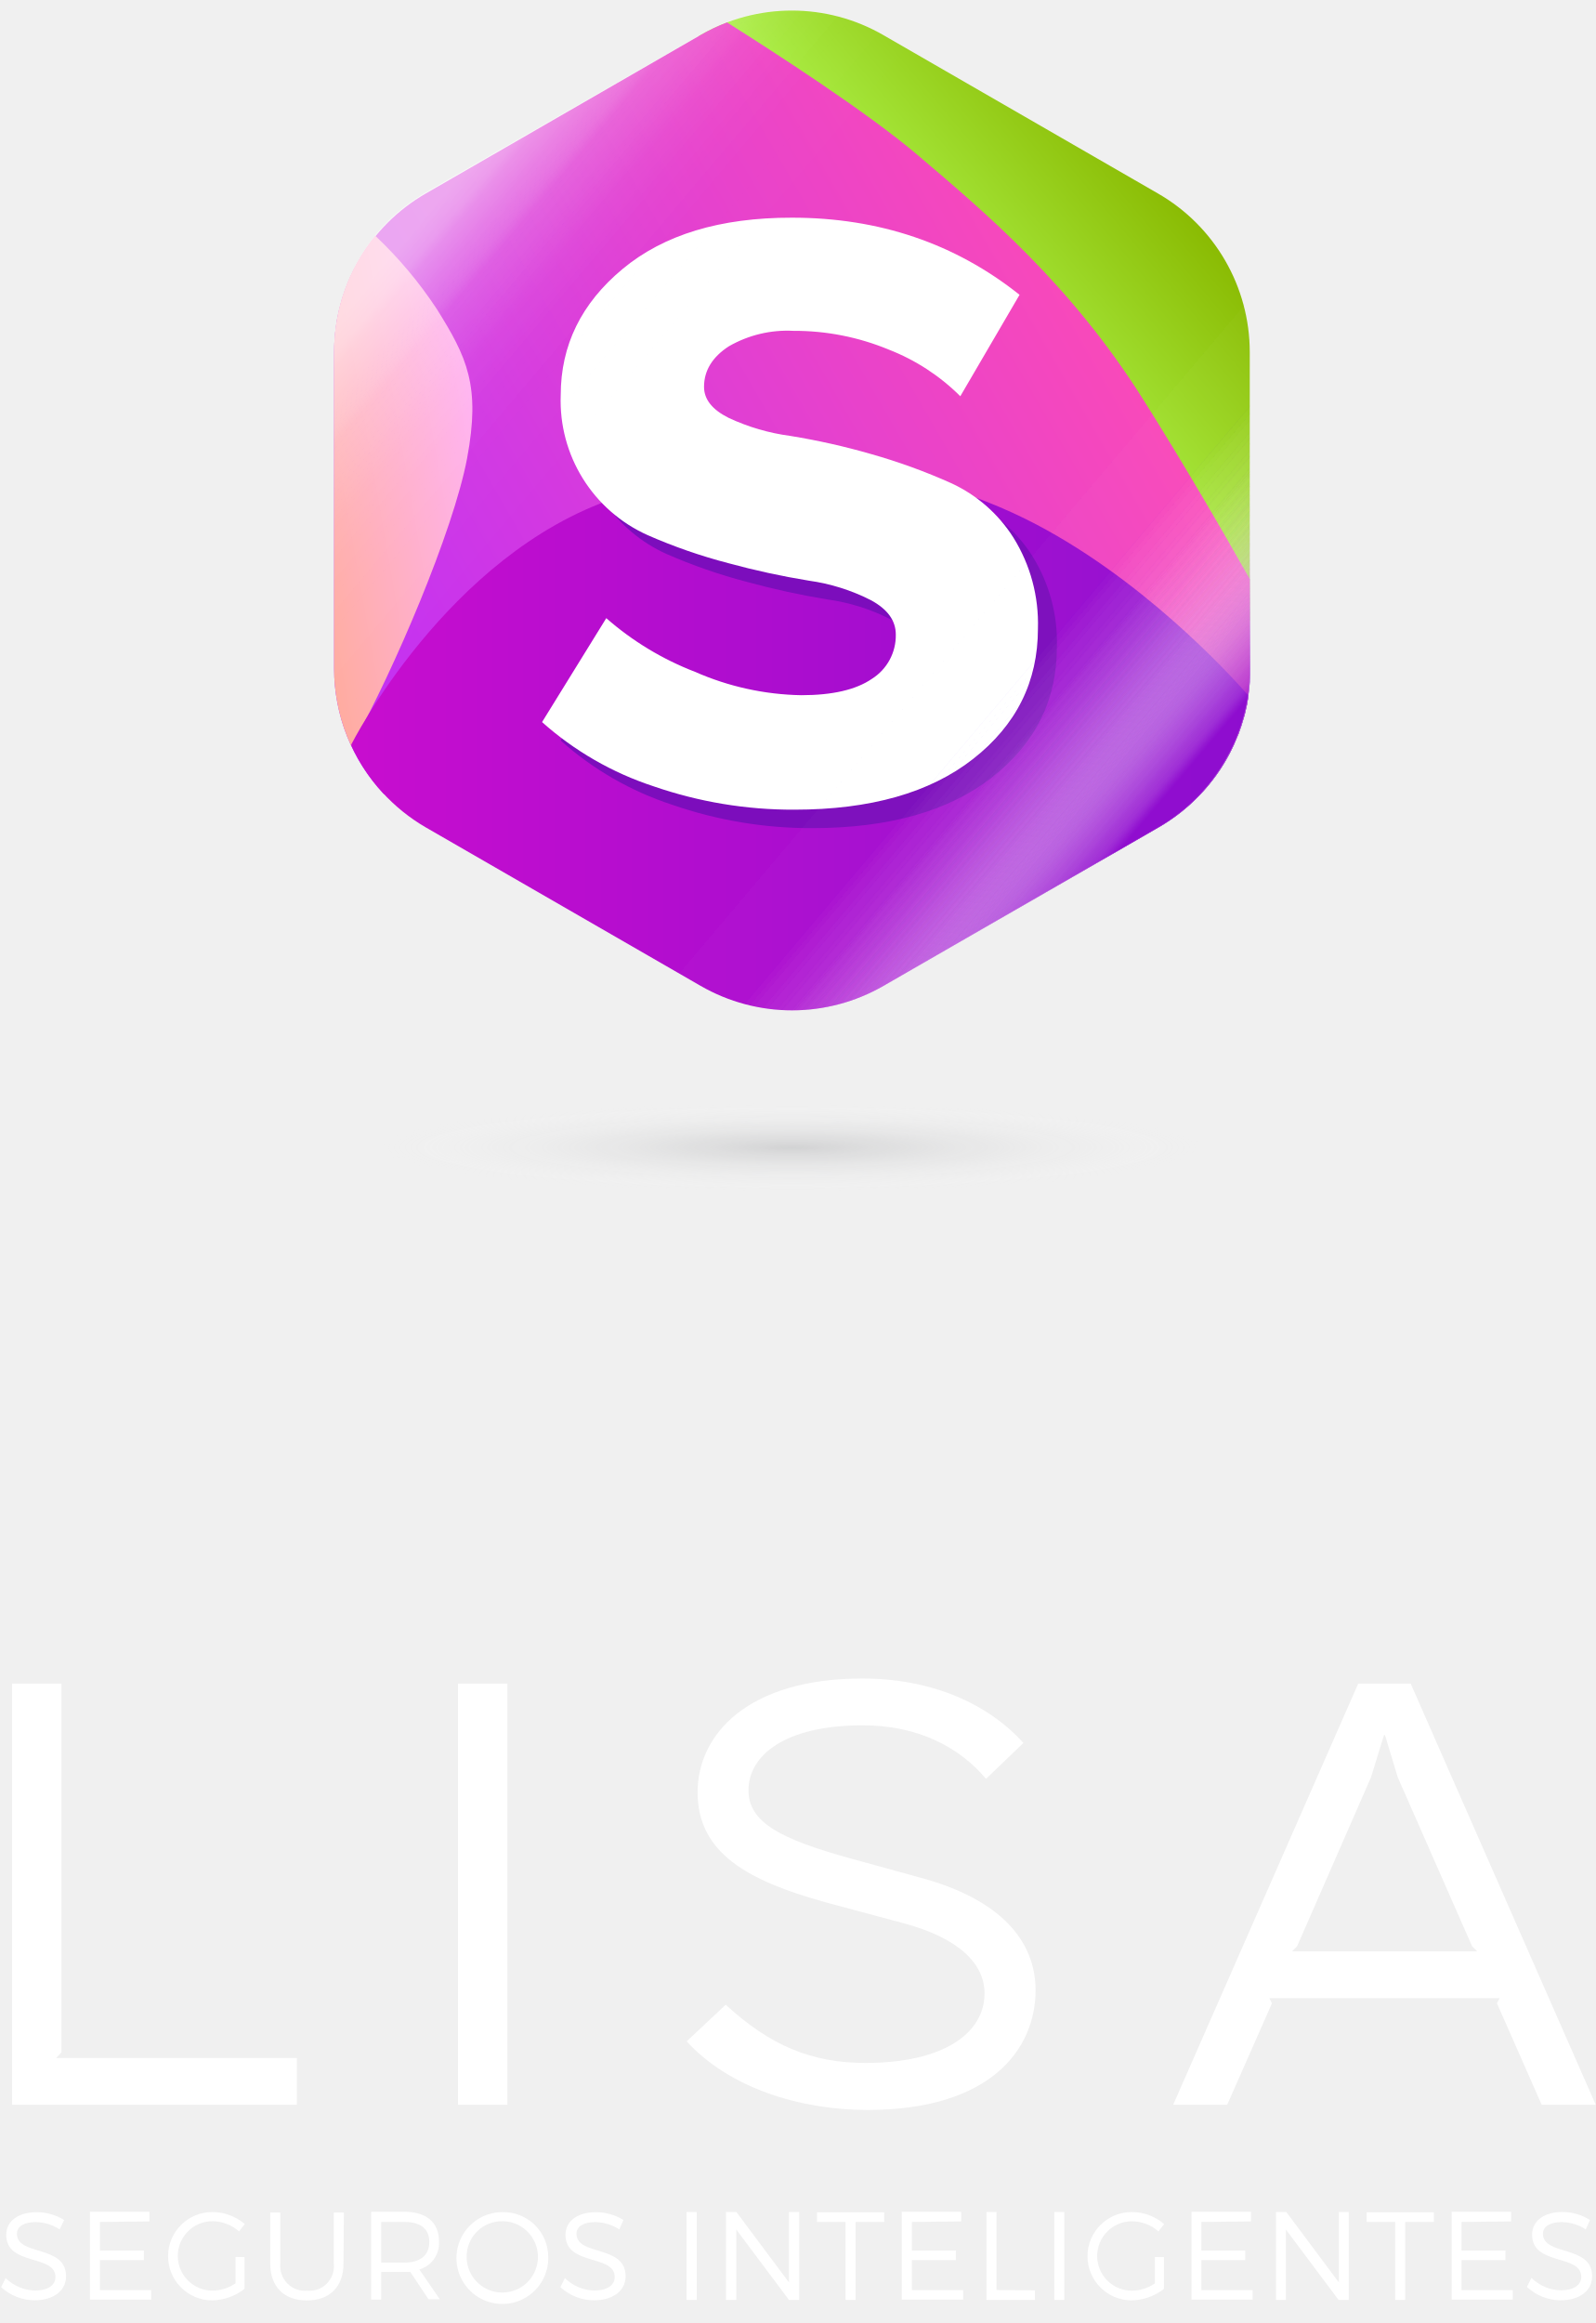
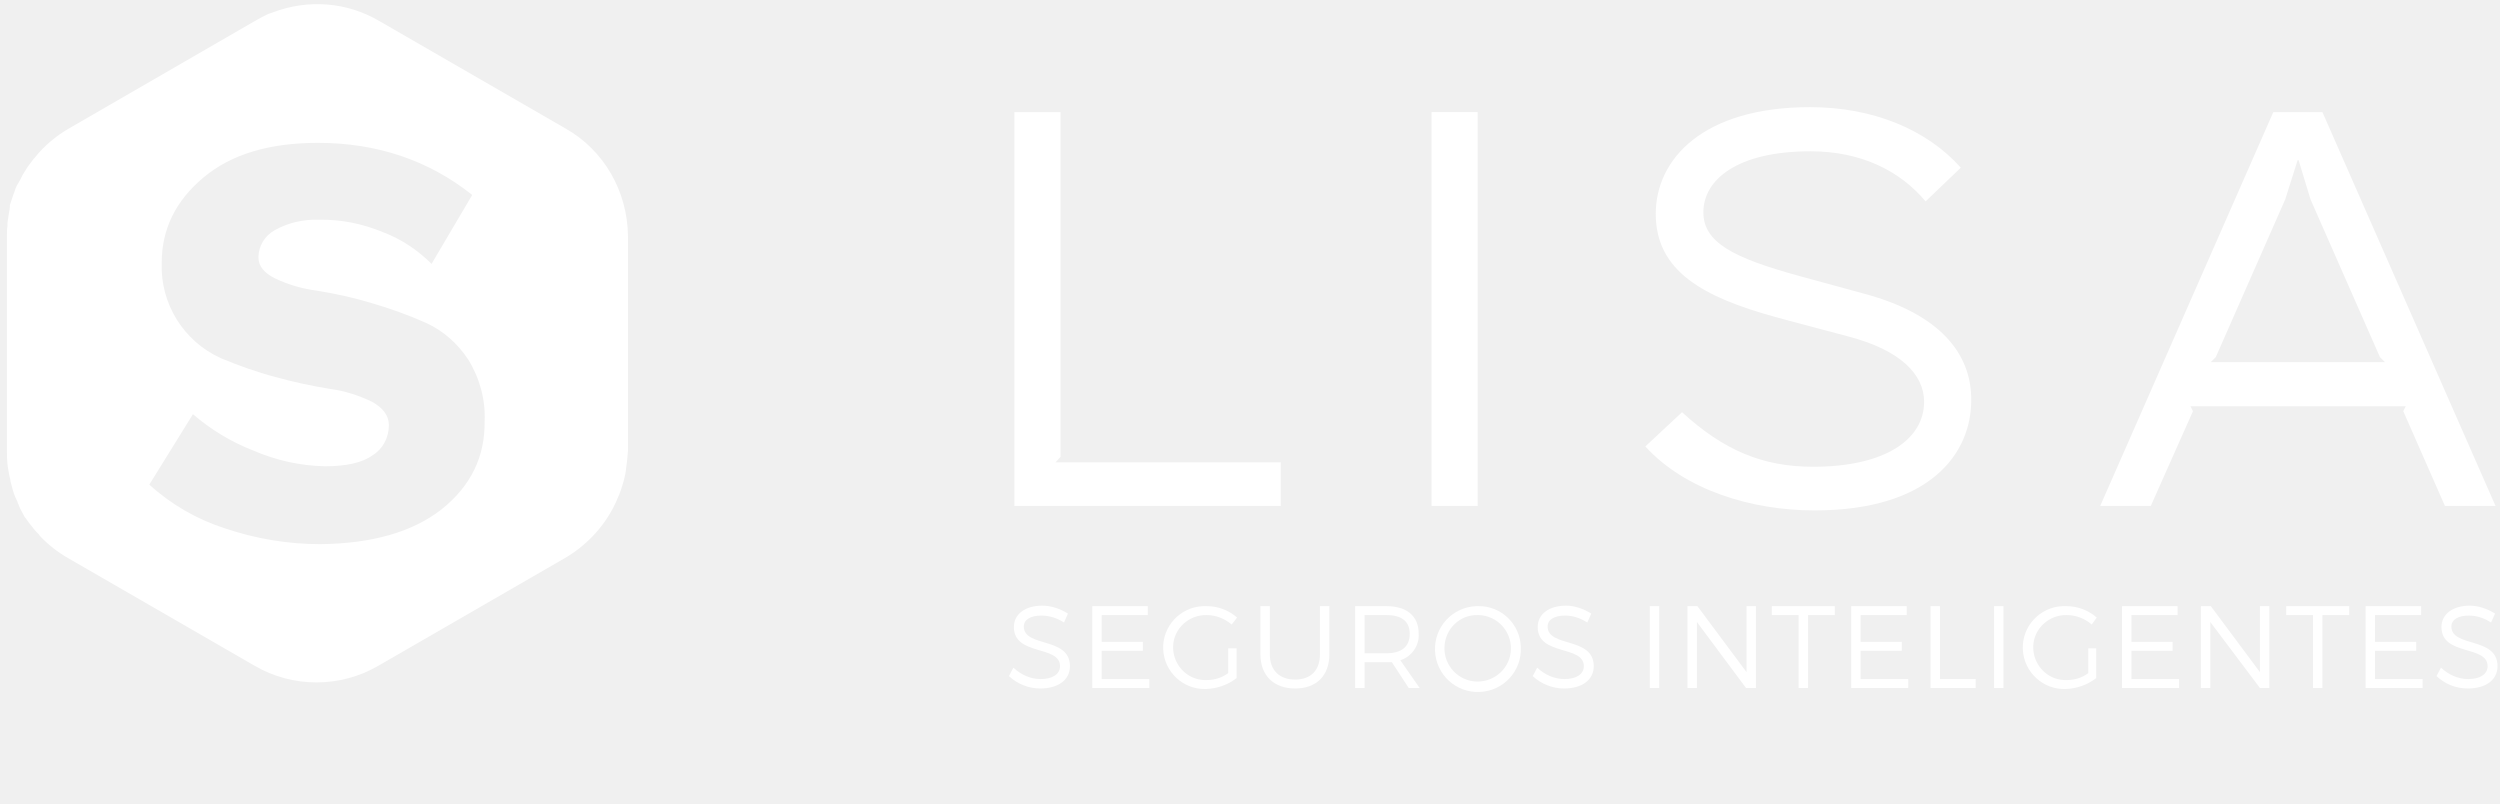
- <svg xmlns="http://www.w3.org/2000/svg" viewBox="0 0 217.93 317.18">
-   <defs>
-     <clipPath transform="translate(0.15 52.37)" id="clip-path">
-       <path id="svg_1" fill="none" d="m95.51,-47.578l-0.25,0.13l75.27,79.9l0,-36.74a25,25 0 0 0 -12.53,-21.66l-37.51,-21.63a25,25 0 0 0 -25,0" class="cls-1" />
-     </clipPath>
-     <clipPath transform="translate(0.15 52.37)" id="clip-path-2">
-       <path id="svg_2" fill="none" d="m95.51,-47.578l-37.51,21.63a25,25 0 0 0 -12.52,21.66l0,43.2a25,25 0 0 0 6.79,17.14l115.43,-5.58a25,25 0 0 0 2.83,-11.56l0,-12.22c-3.56,-6.32 -9,-15.72 -14.66,-24.69c-9.77,-15.46 -21.32,-25.25 -30.66,-33.17c-6.95,-5.92 -19.9,-14.25 -26.07,-18.14a24.58,24.58 0 0 0 -3.63,1.73" class="cls-1" />
-     </clipPath>
-     <clipPath transform="translate(0.15 52.37)" id="clip-path-3">
-       <path id="svg_3" fill="none" d="m45.48,-4.288l0,43.2a25.06,25.06 0 0 0 2.36,10.62l0.18,-0.32c5.55,-9.88 13.76,-29.1 15.62,-39s0,-13.79 -4.14,-20.39a56.18,56.18 0 0 0 -8.4,-10a25,25 0 0 0 -5.62,15.8" class="cls-1" />
-     </clipPath>
-     <clipPath transform="translate(0.15 52.37)" id="clip-path-4">
-       <path id="svg_4" fill="none" d="m83.93,15.612c-23,7.69 -36.1,33.66 -36.1,33.66s0,0.06 0,0.17a25.1,25.1 0 0 0 10.17,11.16l37.52,21.63a25,25 0 0 0 25,0l37.48,-21.63a25,25 0 0 0 12.27,-18.09c-2.55,-2.9 -14.78,-16.29 -30.31,-24a69.11,69.11 0 0 0 -30.82,-7.16a79.27,79.27 0 0 0 -25.21,4.26" class="cls-1" />
-     </clipPath>
-     <radialGradient id="xx5">
-       <stop stop-opacity="0.3" stop-color="#8e8f92" offset="0%" />
-       <stop stop-opacity="0" stop-color="white" offset="100%" />
-     </radialGradient>
-     <linearGradient y2="0.503" x2="0.793" y1="0.503" x1="0.402" id="linear-gradient">
-       <stop stop-color="#b4ff59" offset="0" />
-       <stop stop-color="#89b900" offset="1" />
-     </linearGradient>
-     <linearGradient y2="0.5" x2="0.787" y1="0.5" x1="-0.061" id="linear-gradient-2">
-       <stop stop-color="#b92dfd" offset="0" />
-       <stop stop-color="#fa4ab8" offset="1" />
-     </linearGradient>
-     <linearGradient y2="0.498" x2="0.995" y1="0.498" x1="-0.113" id="linear-gradient-3">
-       <stop stop-color="#ffab90" offset="0" />
-       <stop stop-color="#ffb3ff" offset="1" />
-     </linearGradient>
-     <linearGradient y2="0.502" x2="0.998" y1="0.502" x1="-0.025" id="linear-gradient-4">
-       <stop stop-color="#c90dcf" offset="0" />
-       <stop stop-color="#8e0dcf" offset="1" />
-     </linearGradient>
-     <linearGradient y2="0.846" x2="0.878" y1="0.154" x1="0.122" id="Degradado_sin_nombre_143">
-       <stop stop-opacity="0" stop-color="#fefeff" offset="0.7" />
-       <stop stop-opacity="0.01" stop-color="#fdfcff" offset="0.79" />
-       <stop stop-opacity="0.05" stop-color="#f9f3fd" offset="0.83" />
-       <stop stop-opacity="0.11" stop-color="#f2e4fa" offset="0.86" />
-       <stop stop-opacity="0.2" stop-color="#e8cff6" offset="0.89" />
-       <stop stop-opacity="0.31" stop-color="#dbb3f0" offset="0.91" />
-       <stop stop-opacity="0.45" stop-color="#cc92e9" offset="0.93" />
-       <stop stop-opacity="0.62" stop-color="#b969e1" offset="0.95" />
-       <stop stop-opacity="0.81" stop-color="#a43cd8" offset="0.97" />
-       <stop stop-color="#8e0dcf" offset="0.98" />
-     </linearGradient>
-     <linearGradient y2="0.154" x2="0.122" y1="0.846" x1="0.878" id="Degradado_sin_nombre_147">
-       <stop stop-opacity="0" stop-color="#fefeff" offset="0.7" />
-       <stop stop-opacity="0.01" stop-color="#fefeff" offset="0.78" />
-       <stop stop-opacity="0.04" stop-color="#fefeff" offset="0.82" />
-       <stop stop-opacity="0.09" stop-color="#fefeff" offset="0.85" />
-       <stop stop-opacity="0.16" stop-color="#fefeff" offset="0.87" />
-       <stop stop-opacity="0.25" stop-color="#fefeff" offset="0.9" />
-       <stop stop-opacity="0.37" stop-color="#fefeff" offset="0.91" />
-       <stop stop-opacity="0.5" stop-color="#fff" offset="0.93" />
-       <stop stop-opacity="0.66" stop-color="#fff" offset="0.95" />
-       <stop stop-opacity="0.83" stop-color="#fff" offset="0.96" />
-       <stop stop-color="#fff" offset="0.98" />
-     </linearGradient>
-   </defs>
-   <g>
-     <g data-name="Layer 2" id="Layer_2">
-       <g data-name="Capa 2" id="Capa_2">
-         <g id="svg_5" clip-path="url(#clip-path)" class="cls-2">
-           <rect transform="rotate(-40 4.34 96.4918)" id="svg_6" fill="url(#linear-gradient)" height="112.25" width="111.25" y="82.212" x="81.61" class="cls-3" />
-         </g>
-         <g id="svg_7" clip-path="url(#clip-path-2)" class="cls-4">
-           <rect transform="rotate(-30 -12.61 62.5818)" id="svg_8" fill="url(#linear-gradient-2)" height="153.79" width="160.99" y="40.162" x="14.9" class="cls-5" />
-         </g>
-         <g id="svg_9" clip-path="url(#clip-path-3)" class="cls-6">
-           <rect transform="rotate(-10 -10.43 11.9118)" id="svg_10" fill="url(#linear-gradient-3)" height="72.06" width="31.8" y="41.702" x="29.15" class="cls-7" />
-         </g>
-         <g id="svg_11" clip-path="url(#clip-path-4)" class="cls-8">
-           <rect id="svg_12" fill="url(#linear-gradient-4)" height="75.34" width="122.48" y="63.722" x="47.94" class="cls-9" />
-         </g>
-         <path id="svg_13" fill="#7c0dbc" d="m102.09,59.552a28.86,28.86 0 0 0 8.45,2.47a94.85,94.85 0 0 1 11,2.48a78.54,78.54 0 0 1 11,4a19.83,19.83 0 0 1 8.45,7.42a22.19,22.19 0 0 1 3.35,12.43q0,10.86 -8.85,17.78t-24.48,6.94a57.92,57.92 0 0 1 -19.21,-3.19a42.84,42.84 0 0 1 -15.23,-8.77l8.78,-14.21a40.46,40.46 0 0 0 12.12,7.38a37.69,37.69 0 0 0 14.51,3.19q6.38,0 9.64,-2.23a7,7 0 0 0 3.27,-6.06q0,-2.86 -3.42,-4.7a26.93,26.93 0 0 0 -8.46,-2.63a108.41,108.41 0 0 1 -11,-2.4a73.8,73.8 0 0 1 -11,-3.82a20.32,20.32 0 0 1 -8.45,-7.1" class="cls-10" />
-         <path id="svg_14" fill="#fff" d="m108.47,110.552a58.17,58.17 0 0 1 -19.21,-3.19a43,43 0 0 1 -15.23,-8.77l8.77,-14.19a40.46,40.46 0 0 0 12.12,7.33a37.65,37.65 0 0 0 14.51,3.19q6.38,0 9.64,-2.23a7,7 0 0 0 3.27,-6.06q0,-2.86 -3.43,-4.7a26.78,26.78 0 0 0 -8.45,-2.65a107.61,107.61 0 0 1 -11,-2.39a73.4,73.4 0 0 1 -11,-3.82a20.11,20.11 0 0 1 -11.88,-19.13q0,-10.2 8.45,-17.22t23.12,-7q17.86,0 31.09,10.53l-8.09,13.85a28.47,28.47 0 0 0 -9.8,-6.38a33.59,33.59 0 0 0 -13,-2.55a16,16 0 0 0 -8.81,2.11q-3.39,2.2 -3.39,5.54c0,1.71 1.12,3.11 3.35,4.23a28.86,28.86 0 0 0 8.45,2.47a94.1,94.1 0 0 1 11,2.47a79.51,79.51 0 0 1 11,4a19.86,19.86 0 0 1 8.45,7.41a22.22,22.22 0 0 1 3.35,12.44q0,10.85 -8.85,17.78t-24.43,6.93z" class="cls-11" />
-         <path id="svg_15" fill="url(#xx5)" opacity="1" d="m165.4,156.672c0,3.4 -25.63,6.16 -57.25,6.16s-57.25,-2.76 -57.25,-6.16s25.63,-6.16 57.25,-6.16s57.25,2.77 57.25,6.16z" class="cls-12" />
-         <g id="svg_16" opacity="0.7" class="cls-13">
-           <path id="svg_17" fill="url(#Degradado_sin_nombre_143)" opacity="0.7" d="m158.29,26.282l-37.56,-21.65a25,25 0 0 0 -21.36,-1.72l0,0l-0.27,0.12c-0.39,0.15 -0.78,0.32 -1.16,0.49l-0.55,0.25q-0.84,0.4 -1.65,0.87l-0.25,0.14l0,0l-37.34,21.5a24.9,24.9 0 0 0 -6.89,5.87l0,0l-0.18,0.24c-0.31,0.39 -0.6,0.78 -0.88,1.18l-0.27,0.38c-0.36,0.53 -0.7,1.07 -1,1.62c-0.07,0.13 -0.13,0.26 -0.2,0.38q-0.36,0.66 -0.69,1.35c-0.09,0.18 -0.17,0.37 -0.25,0.55q-0.29,0.66 -0.54,1.32c-0.06,0.17 -0.13,0.33 -0.19,0.5c-0.21,0.6 -0.41,1.22 -0.57,1.84c0,0.09 0,0.19 -0.07,0.28c-0.13,0.53 -0.25,1.07 -0.35,1.62c0,0.2 -0.07,0.4 -0.1,0.6c-0.08,0.47 -0.14,0.94 -0.19,1.41l-0.06,0.59c-0.05,0.65 -0.08,1.31 -0.08,2l0,43.27a25,25 0 0 0 0.14,2.6c0,0.29 0.08,0.56 0.12,0.84c0.08,0.58 0.17,1.15 0.29,1.72c0.07,0.32 0.15,0.64 0.23,1c0.13,0.51 0.27,1 0.43,1.52c0.11,0.33 0.22,0.65 0.34,1s0.37,1 0.58,1.43c0.07,0.15 0.12,0.31 0.19,0.46l0,0l0,0.05a0.17,0.17 0 0 1 0,0l0,0c0.07,0.15 0.15,0.29 0.22,0.44s0.23,0.45 0.35,0.68c0.23,0.43 0.48,0.86 0.73,1.28c0.12,0.2 0.24,0.4 0.37,0.6c0.36,0.56 0.74,1.11 1.15,1.64l0.09,0.12c0.44,0.56 0.91,1.1 1.39,1.63l0.13,0.15l0,0a25.06,25.06 0 0 0 5.76,4.5l37.56,21.66a25,25 0 0 0 25,0l37.56,-21.66a25.12,25.12 0 0 0 9.7,-10.13l0,0a24.13,24.13 0 0 0 1.07,-2.37c0,-0.07 0.07,-0.14 0.1,-0.22c0.3,-0.78 0.55,-1.59 0.78,-2.41l0.09,-0.32a24.49,24.49 0 0 0 0.49,-2.44c0,-0.07 0,-0.15 0,-0.22l0,0a24.9,24.9 0 0 0 0.26,-3.57l0,-43.28a25,25 0 0 0 -12.47,-21.7z" class="cls-14" />
-           <path id="svg_18" fill="url(#Degradado_sin_nombre_143)" opacity="0.7" d="m158.29,26.282l-37.56,-21.65a25,25 0 0 0 -21.36,-1.72l0,0l-0.27,0.12c-0.39,0.15 -0.78,0.32 -1.16,0.49l-0.55,0.25q-0.84,0.4 -1.65,0.87l-0.25,0.14l0,0l-37.34,21.5a24.9,24.9 0 0 0 -6.89,5.87l0,0l-0.18,0.24c-0.31,0.39 -0.6,0.78 -0.88,1.18l-0.27,0.38c-0.36,0.53 -0.7,1.07 -1,1.62c-0.07,0.13 -0.13,0.26 -0.2,0.38q-0.36,0.66 -0.69,1.35c-0.09,0.18 -0.17,0.37 -0.25,0.55q-0.29,0.66 -0.54,1.32c-0.06,0.17 -0.13,0.33 -0.19,0.5c-0.21,0.6 -0.41,1.22 -0.57,1.84c0,0.09 0,0.19 -0.07,0.28c-0.13,0.53 -0.25,1.07 -0.35,1.62c0,0.2 -0.07,0.4 -0.1,0.6c-0.08,0.47 -0.14,0.94 -0.19,1.41l-0.06,0.59c-0.05,0.65 -0.08,1.31 -0.08,2l0,43.27a25,25 0 0 0 0.14,2.6c0,0.29 0.08,0.56 0.12,0.84c0.08,0.58 0.17,1.15 0.29,1.72c0.07,0.32 0.15,0.64 0.23,1c0.13,0.51 0.27,1 0.43,1.52c0.11,0.33 0.22,0.65 0.34,1s0.37,1 0.58,1.43c0.07,0.15 0.12,0.31 0.19,0.46l0,0l0,0.05a0.17,0.17 0 0 1 0,0l0,0c0.07,0.15 0.15,0.29 0.22,0.44s0.23,0.45 0.35,0.68c0.23,0.43 0.48,0.86 0.73,1.28c0.12,0.2 0.24,0.4 0.37,0.6c0.36,0.56 0.74,1.11 1.15,1.64l0.09,0.12c0.44,0.56 0.91,1.1 1.39,1.63l0.13,0.15l0,0a25.06,25.06 0 0 0 5.76,4.5l37.56,21.66a25,25 0 0 0 25,0l37.56,-21.66a25.12,25.12 0 0 0 9.7,-10.13l0,0a24.13,24.13 0 0 0 1.07,-2.37c0,-0.07 0.07,-0.14 0.1,-0.22c0.3,-0.78 0.55,-1.59 0.78,-2.41l0.09,-0.32a24.49,24.49 0 0 0 0.49,-2.44c0,-0.07 0,-0.15 0,-0.22l0,0a24.9,24.9 0 0 0 0.26,-3.57l0,-43.28a25,25 0 0 0 -12.47,-21.7z" class="cls-14" />
-           <path id="svg_19" fill="url(#Degradado_sin_nombre_147)" opacity="0.35" d="m58.15,112.942l37.56,21.65a25,25 0 0 0 21.37,1.69l0,0l0.27,-0.12c0.39,-0.15 0.78,-0.32 1.16,-0.49l0.55,-0.25c0.56,-0.27 1.11,-0.55 1.65,-0.87l0.25,-0.14l0,0l37.31,-21.51a24.93,24.93 0 0 0 6.89,-5.88l0,0l0.18,-0.24c0.31,-0.38 0.6,-0.78 0.88,-1.18l0.27,-0.38c0.36,-0.53 0.7,-1.07 1,-1.62c0.07,-0.12 0.13,-0.25 0.2,-0.38c0.25,-0.44 0.47,-0.89 0.69,-1.34c0.09,-0.19 0.17,-0.37 0.25,-0.56c0.2,-0.43 0.37,-0.87 0.54,-1.32c0.06,-0.17 0.13,-0.33 0.19,-0.5c0.21,-0.6 0.41,-1.21 0.57,-1.84a2.29,2.29 0 0 0 0.07,-0.28c0.14,-0.53 0.25,-1.07 0.35,-1.61c0,-0.2 0.07,-0.4 0.11,-0.61c0.07,-0.46 0.13,-0.93 0.18,-1.4l0.06,-0.59c0,-0.66 0.08,-1.31 0.08,-2l0,-43.19a25.06,25.06 0 0 0 -0.14,-2.61c0,-0.28 -0.08,-0.56 -0.12,-0.83c-0.08,-0.58 -0.17,-1.16 -0.29,-1.72c-0.07,-0.33 -0.15,-0.65 -0.23,-1c-0.13,-0.51 -0.27,-1 -0.43,-1.52c-0.11,-0.33 -0.22,-0.65 -0.34,-1c-0.18,-0.49 -0.37,-1 -0.58,-1.43c-0.07,-0.16 -0.12,-0.31 -0.18,-0.46l0,0l0,-0.06l0,0l0,0l-0.23,-0.43c-0.11,-0.23 -0.23,-0.46 -0.35,-0.69c-0.23,-0.43 -0.47,-0.86 -0.73,-1.28c-0.12,-0.2 -0.24,-0.4 -0.37,-0.6c-0.36,-0.56 -0.74,-1.1 -1.15,-1.63l-0.09,-0.13c-0.44,-0.56 -0.91,-1.1 -1.39,-1.62c-0.05,-0.05 -0.08,-0.11 -0.13,-0.15l0,0a24.53,24.53 0 0 0 -5.74,-4.54l-37.56,-21.65a25,25 0 0 0 -25,0l-37.58,21.65a25,25 0 0 0 -9.7,10.12l0,0a25.24,25.24 0 0 0 -1.07,2.37a2,2 0 0 0 -0.09,0.22a25.13,25.13 0 0 0 -0.79,2.41c0,0.11 -0.06,0.21 -0.09,0.32c-0.2,0.8 -0.36,1.62 -0.49,2.44c0,0.08 0,0.15 -0.05,0.22l0,0a25,25 0 0 0 -0.26,3.58l0,43.32a25,25 0 0 0 12.54,21.66z" class="cls-15" />
-           <path id="svg_20" fill="url(#Degradado_sin_nombre_143)" opacity="0.7" d="m158.29,26.282l-37.56,-21.65a25,25 0 0 0 -21.36,-1.72l0,0l-0.27,0.12c-0.39,0.15 -0.78,0.32 -1.16,0.49l-0.55,0.25q-0.84,0.4 -1.65,0.87l-0.25,0.14l0,0l-37.34,21.5a24.9,24.9 0 0 0 -6.89,5.87l0,0l-0.18,0.24c-0.31,0.39 -0.6,0.78 -0.88,1.18l-0.27,0.38c-0.36,0.53 -0.7,1.07 -1,1.62c-0.07,0.13 -0.13,0.26 -0.2,0.38q-0.36,0.66 -0.69,1.35c-0.09,0.18 -0.17,0.37 -0.25,0.55q-0.29,0.66 -0.54,1.32c-0.06,0.17 -0.13,0.33 -0.19,0.5c-0.21,0.6 -0.41,1.22 -0.57,1.84c0,0.09 0,0.19 -0.07,0.28c-0.13,0.53 -0.25,1.07 -0.35,1.62c0,0.2 -0.07,0.4 -0.1,0.6c-0.08,0.47 -0.14,0.94 -0.19,1.41l-0.06,0.59c-0.05,0.65 -0.08,1.31 -0.08,2l0,43.27a25,25 0 0 0 0.14,2.6c0,0.29 0.08,0.56 0.12,0.84c0.08,0.58 0.17,1.15 0.29,1.72c0.07,0.32 0.15,0.64 0.23,1c0.13,0.51 0.27,1 0.43,1.52c0.11,0.33 0.22,0.65 0.34,1s0.37,1 0.58,1.43c0.07,0.15 0.12,0.31 0.19,0.46l0,0l0,0.05a0.17,0.17 0 0 1 0,0l0,0c0.07,0.15 0.15,0.29 0.22,0.44s0.23,0.45 0.35,0.68c0.23,0.43 0.48,0.86 0.73,1.28c0.12,0.2 0.24,0.4 0.37,0.6c0.36,0.56 0.74,1.11 1.15,1.64l0.09,0.12c0.44,0.56 0.91,1.1 1.39,1.63l0.13,0.15l0,0a25.06,25.06 0 0 0 5.76,4.5l37.56,21.66a25,25 0 0 0 25,0l37.56,-21.66a25.12,25.12 0 0 0 9.7,-10.13l0,0a24.13,24.13 0 0 0 1.07,-2.37c0,-0.07 0.07,-0.14 0.1,-0.22c0.3,-0.78 0.55,-1.59 0.78,-2.41l0.09,-0.32a24.49,24.49 0 0 0 0.49,-2.44c0,-0.07 0,-0.15 0,-0.22l0,0a24.9,24.9 0 0 0 0.26,-3.57l0,-43.28a25,25 0 0 0 -12.47,-21.7z" class="cls-14" />
-           <path id="svg_21" fill="url(#Degradado_sin_nombre_143)" opacity="0.7" d="m158.29,26.282l-37.56,-21.65a25,25 0 0 0 -21.36,-1.72l0,0l-0.27,0.12c-0.39,0.15 -0.78,0.32 -1.16,0.49l-0.55,0.25q-0.84,0.4 -1.65,0.87l-0.25,0.14l0,0l-37.34,21.5a24.9,24.9 0 0 0 -6.89,5.87l0,0l-0.18,0.24c-0.31,0.39 -0.6,0.78 -0.88,1.18l-0.27,0.38c-0.36,0.53 -0.7,1.07 -1,1.62c-0.07,0.13 -0.13,0.26 -0.2,0.38q-0.36,0.66 -0.69,1.35c-0.09,0.18 -0.17,0.37 -0.25,0.55q-0.29,0.66 -0.54,1.32c-0.06,0.17 -0.13,0.33 -0.19,0.5c-0.21,0.6 -0.41,1.22 -0.57,1.84c0,0.09 0,0.19 -0.07,0.28c-0.13,0.53 -0.25,1.07 -0.35,1.62c0,0.2 -0.07,0.4 -0.1,0.6c-0.08,0.47 -0.14,0.94 -0.19,1.41l-0.06,0.59c-0.05,0.65 -0.08,1.31 -0.08,2l0,43.27a25,25 0 0 0 0.14,2.6c0,0.29 0.08,0.56 0.12,0.84c0.08,0.58 0.17,1.15 0.29,1.72c0.07,0.32 0.15,0.64 0.23,1c0.13,0.51 0.27,1 0.43,1.52c0.11,0.33 0.22,0.65 0.34,1s0.37,1 0.58,1.43c0.07,0.15 0.12,0.31 0.19,0.46l0,0l0,0.05a0.17,0.17 0 0 1 0,0l0,0c0.07,0.15 0.15,0.29 0.22,0.44s0.23,0.45 0.35,0.68c0.23,0.43 0.48,0.86 0.73,1.28c0.12,0.2 0.24,0.4 0.37,0.6c0.36,0.56 0.74,1.11 1.15,1.64l0.09,0.12c0.44,0.56 0.91,1.1 1.39,1.63l0.13,0.15l0,0a25.06,25.06 0 0 0 5.76,4.5l37.56,21.66a25,25 0 0 0 25,0l37.56,-21.66a25.12,25.12 0 0 0 9.7,-10.13l0,0a24.13,24.13 0 0 0 1.07,-2.37c0,-0.07 0.07,-0.14 0.1,-0.22c0.3,-0.78 0.55,-1.59 0.78,-2.41l0.09,-0.32a24.49,24.49 0 0 0 0.49,-2.44c0,-0.07 0,-0.15 0,-0.22l0,0a24.9,24.9 0 0 0 0.26,-3.57l0,-43.28a25,25 0 0 0 -12.47,-21.7z" class="cls-14" />
-           <path id="svg_22" fill="url(#Degradado_sin_nombre_147)" opacity="0.35" d="m58.15,112.942l37.56,21.65a25,25 0 0 0 21.37,1.69l0,0l0.27,-0.12c0.39,-0.15 0.78,-0.32 1.16,-0.49l0.55,-0.25c0.56,-0.27 1.11,-0.55 1.65,-0.87l0.25,-0.14l0,0l37.31,-21.51a24.93,24.93 0 0 0 6.89,-5.88l0,0l0.18,-0.24c0.31,-0.38 0.6,-0.78 0.88,-1.18l0.27,-0.38c0.36,-0.53 0.7,-1.07 1,-1.62c0.07,-0.12 0.13,-0.25 0.2,-0.38c0.25,-0.44 0.47,-0.89 0.69,-1.34c0.09,-0.19 0.17,-0.37 0.25,-0.56c0.2,-0.43 0.37,-0.87 0.54,-1.32c0.06,-0.17 0.13,-0.33 0.19,-0.5c0.21,-0.6 0.41,-1.21 0.57,-1.84a2.29,2.29 0 0 0 0.07,-0.28c0.14,-0.53 0.25,-1.07 0.35,-1.61c0,-0.2 0.07,-0.4 0.11,-0.61c0.07,-0.46 0.13,-0.93 0.18,-1.4l0.06,-0.59c0,-0.66 0.08,-1.31 0.08,-2l0,-43.19a25.06,25.06 0 0 0 -0.14,-2.61c0,-0.28 -0.08,-0.56 -0.12,-0.83c-0.08,-0.58 -0.17,-1.16 -0.29,-1.72c-0.07,-0.33 -0.15,-0.65 -0.23,-1c-0.13,-0.51 -0.27,-1 -0.43,-1.52c-0.11,-0.33 -0.22,-0.65 -0.34,-1c-0.18,-0.49 -0.37,-1 -0.58,-1.43c-0.07,-0.16 -0.12,-0.31 -0.18,-0.46l0,0l0,-0.06l0,0l0,0l-0.23,-0.43c-0.11,-0.23 -0.23,-0.46 -0.35,-0.69c-0.23,-0.43 -0.47,-0.86 -0.73,-1.28c-0.12,-0.2 -0.24,-0.4 -0.37,-0.6c-0.36,-0.56 -0.74,-1.1 -1.15,-1.63l-0.09,-0.13c-0.44,-0.56 -0.91,-1.1 -1.39,-1.62c-0.05,-0.05 -0.08,-0.11 -0.13,-0.15l0,0a24.53,24.53 0 0 0 -5.74,-4.54l-37.56,-21.65a25,25 0 0 0 -25,0l-37.58,21.65a25,25 0 0 0 -9.7,10.12l0,0a25.24,25.24 0 0 0 -1.07,2.37a2,2 0 0 0 -0.09,0.22a25.13,25.13 0 0 0 -0.79,2.41c0,0.11 -0.06,0.21 -0.09,0.32c-0.2,0.8 -0.36,1.62 -0.49,2.44c0,0.08 0,0.15 -0.05,0.22l0,0a25,25 0 0 0 -0.26,3.58l0,43.32a25,25 0 0 0 12.54,21.66z" class="cls-15" />
-           <path id="svg_23" fill="url(#Degradado_sin_nombre_143)" opacity="0.7" d="m158.29,26.282l-37.56,-21.65a25,25 0 0 0 -21.36,-1.72l0,0l-0.27,0.12c-0.39,0.15 -0.78,0.32 -1.16,0.49l-0.55,0.25q-0.84,0.4 -1.65,0.87l-0.25,0.14l0,0l-37.34,21.5a24.9,24.9 0 0 0 -6.89,5.87l0,0l-0.18,0.24c-0.31,0.39 -0.6,0.78 -0.88,1.18l-0.27,0.38c-0.36,0.53 -0.7,1.07 -1,1.62c-0.07,0.13 -0.13,0.26 -0.2,0.38q-0.36,0.66 -0.69,1.35c-0.09,0.18 -0.17,0.37 -0.25,0.55q-0.29,0.66 -0.54,1.32c-0.06,0.17 -0.13,0.33 -0.19,0.5c-0.21,0.6 -0.41,1.22 -0.57,1.84c0,0.09 0,0.19 -0.07,0.28c-0.13,0.53 -0.25,1.07 -0.35,1.62c0,0.2 -0.07,0.4 -0.1,0.6c-0.08,0.47 -0.14,0.94 -0.19,1.41l-0.06,0.59c-0.05,0.65 -0.08,1.31 -0.08,2l0,43.27a25,25 0 0 0 0.14,2.6c0,0.29 0.08,0.56 0.12,0.84c0.08,0.58 0.17,1.15 0.29,1.72c0.07,0.32 0.15,0.64 0.23,1c0.13,0.51 0.27,1 0.43,1.52c0.11,0.33 0.22,0.65 0.34,1s0.37,1 0.58,1.43c0.07,0.15 0.12,0.31 0.19,0.46l0,0l0,0.05a0.17,0.17 0 0 1 0,0l0,0c0.07,0.15 0.15,0.29 0.22,0.44s0.23,0.45 0.35,0.68c0.23,0.43 0.48,0.86 0.73,1.28c0.12,0.2 0.24,0.4 0.37,0.6c0.36,0.56 0.74,1.11 1.15,1.64l0.09,0.12c0.44,0.56 0.91,1.1 1.39,1.63l0.13,0.15l0,0a25.06,25.06 0 0 0 5.76,4.5l37.56,21.66a25,25 0 0 0 25,0l37.56,-21.66a25.12,25.12 0 0 0 9.7,-10.13l0,0a24.13,24.13 0 0 0 1.07,-2.37c0,-0.07 0.07,-0.14 0.1,-0.22c0.3,-0.78 0.55,-1.59 0.78,-2.41l0.09,-0.32a24.49,24.49 0 0 0 0.49,-2.44c0,-0.07 0,-0.15 0,-0.22l0,0a24.9,24.9 0 0 0 0.26,-3.57l0,-43.28a25,25 0 0 0 -12.47,-21.7z" class="cls-14" />
-           <path id="svg_24" fill="url(#Degradado_sin_nombre_143)" opacity="0.7" d="m158.29,26.282l-37.56,-21.65a25,25 0 0 0 -21.36,-1.72l0,0l-0.27,0.12c-0.39,0.15 -0.78,0.32 -1.16,0.49l-0.55,0.25q-0.84,0.4 -1.65,0.87l-0.25,0.14l0,0l-37.34,21.5a24.9,24.9 0 0 0 -6.89,5.87l0,0l-0.18,0.24c-0.31,0.39 -0.6,0.78 -0.88,1.18l-0.27,0.38c-0.36,0.53 -0.7,1.07 -1,1.62c-0.07,0.13 -0.13,0.26 -0.2,0.38q-0.36,0.66 -0.69,1.35c-0.09,0.18 -0.17,0.37 -0.25,0.55q-0.29,0.66 -0.54,1.32c-0.06,0.17 -0.13,0.33 -0.19,0.5c-0.21,0.6 -0.41,1.22 -0.57,1.84c0,0.09 0,0.19 -0.07,0.28c-0.13,0.53 -0.25,1.07 -0.35,1.62c0,0.2 -0.07,0.4 -0.1,0.6c-0.08,0.47 -0.14,0.94 -0.19,1.41l-0.06,0.59c-0.05,0.65 -0.08,1.31 -0.08,2l0,43.27a25,25 0 0 0 0.14,2.6c0,0.29 0.08,0.56 0.12,0.84c0.08,0.58 0.17,1.15 0.29,1.72c0.07,0.32 0.15,0.64 0.23,1c0.13,0.51 0.27,1 0.43,1.52c0.11,0.33 0.22,0.65 0.34,1s0.37,1 0.58,1.43c0.07,0.15 0.12,0.31 0.19,0.46l0,0l0,0.05a0.17,0.17 0 0 1 0,0l0,0c0.07,0.15 0.15,0.29 0.22,0.44s0.23,0.45 0.35,0.68c0.23,0.43 0.48,0.86 0.73,1.28c0.12,0.2 0.24,0.4 0.37,0.6c0.36,0.56 0.74,1.11 1.15,1.64l0.09,0.12c0.44,0.56 0.91,1.1 1.39,1.63l0.13,0.15l0,0a25.06,25.06 0 0 0 5.76,4.5l37.56,21.66a25,25 0 0 0 25,0l37.56,-21.66a25.12,25.12 0 0 0 9.7,-10.13l0,0a24.13,24.13 0 0 0 1.07,-2.37c0,-0.07 0.07,-0.14 0.1,-0.22c0.3,-0.78 0.55,-1.59 0.78,-2.41l0.09,-0.32a24.49,24.49 0 0 0 0.49,-2.44c0,-0.07 0,-0.15 0,-0.22l0,0a24.9,24.9 0 0 0 0.26,-3.57l0,-43.28a25,25 0 0 0 -12.47,-21.7z" class="cls-14" />
-           <path id="svg_25" opacity="0.5" fill="url(#Degradado_sin_nombre_147)" d="m58.15,112.942l37.56,21.65a25,25 0 0 0 21.37,1.69l0,0l0.27,-0.12c0.39,-0.15 0.78,-0.32 1.16,-0.49l0.55,-0.25c0.56,-0.27 1.11,-0.55 1.65,-0.87l0.25,-0.14l0,0l37.31,-21.51a24.93,24.93 0 0 0 6.89,-5.88l0,0l0.18,-0.24c0.31,-0.38 0.6,-0.78 0.88,-1.18l0.27,-0.38c0.36,-0.53 0.7,-1.07 1,-1.62c0.07,-0.12 0.13,-0.25 0.2,-0.38c0.25,-0.44 0.47,-0.89 0.69,-1.34c0.09,-0.19 0.17,-0.37 0.25,-0.56c0.2,-0.43 0.37,-0.87 0.54,-1.32c0.06,-0.17 0.13,-0.33 0.19,-0.5c0.21,-0.6 0.41,-1.21 0.57,-1.84a2.29,2.29 0 0 0 0.07,-0.28c0.14,-0.53 0.25,-1.07 0.35,-1.61c0,-0.2 0.07,-0.4 0.11,-0.61c0.07,-0.46 0.13,-0.93 0.18,-1.4l0.06,-0.59c0,-0.66 0.08,-1.31 0.08,-2l0,-43.19a25.06,25.06 0 0 0 -0.14,-2.61c0,-0.28 -0.08,-0.56 -0.12,-0.83c-0.08,-0.58 -0.17,-1.16 -0.29,-1.72c-0.07,-0.33 -0.15,-0.65 -0.23,-1c-0.13,-0.51 -0.27,-1 -0.43,-1.52c-0.11,-0.33 -0.22,-0.65 -0.34,-1c-0.18,-0.49 -0.37,-1 -0.58,-1.43c-0.07,-0.16 -0.12,-0.31 -0.18,-0.46l0,0l0,-0.06l0,0l0,0l-0.23,-0.43c-0.11,-0.23 -0.23,-0.46 -0.35,-0.69c-0.23,-0.43 -0.47,-0.86 -0.73,-1.28c-0.12,-0.2 -0.24,-0.4 -0.37,-0.6c-0.36,-0.56 -0.74,-1.1 -1.15,-1.63l-0.09,-0.13c-0.44,-0.56 -0.91,-1.1 -1.39,-1.62c-0.05,-0.05 -0.08,-0.11 -0.13,-0.15l0,0a24.53,24.53 0 0 0 -5.74,-4.54l-37.56,-21.65a25,25 0 0 0 -25,0l-37.58,21.65a25,25 0 0 0 -9.7,10.12l0,0a25.24,25.24 0 0 0 -1.07,2.37a2,2 0 0 0 -0.09,0.22a25.13,25.13 0 0 0 -0.79,2.41c0,0.11 -0.06,0.21 -0.09,0.32c-0.2,0.8 -0.36,1.62 -0.49,2.44c0,0.08 0,0.15 -0.05,0.22l0,0a25,25 0 0 0 -0.26,3.58l0,43.32a25,25 0 0 0 12.54,21.66z" class="cls-16" />
-         </g>
-         <path id="svg_26" fill="#ffffff" d="m40.55,287.382l-38.9,0l0,-57.5l6.74,0l0,50.33l-0.71,0.78l32.87,0l0,6.39z" class="cls-17" />
-         <path id="svg_27" fill="#ffffff" d="m69.3,287.382l-6.75,0l0,-57.5l6.75,0l0,57.5z" class="cls-17" />
-         <path id="svg_28" fill="#ffffff" d="m118.48,288.092c-9.22,0 -18.88,-3 -24.7,-9.37l5.33,-5c6.1,5.61 11.78,7.95 19.09,7.95c10.65,0 16.26,-4.05 16.26,-9.51c0,-3.91 -3.34,-7.53 -11.15,-9.59c-1.28,-0.35 -9.3,-2.48 -10.58,-2.84c-10.5,-2.91 -17.46,-6.67 -17.46,-15c0,-7.95 6.89,-15.55 22.5,-15.55c9.23,0 17,3.27 22,8.8l-5.11,4.9c-3.62,-4.33 -9.3,-7.31 -16.82,-7.31c-10.79,0 -15.62,4.19 -15.62,8.87c0,4.4 4.4,6.67 13.91,9.3c1.28,0.36 8,2.2 9.3,2.56c11.36,3 16,8.8 16,15.47c-0.02,8.01 -6.12,16.32 -22.95,16.32z" class="cls-17" />
-         <path id="svg_29" fill="#ffffff" d="m217.93,287.382l-7.38,0l-6.11,-13.85l0.36,-0.71l-31.45,0l0.36,0.71l-6.11,13.85l-7.38,0l25.27,-57.5l7.17,0l25.27,57.5zm-16.18,-20.94l-0.71,-0.71l-10.15,-23.07l-1.74,-5.75l-0.14,0l-1.77,5.75l-10.09,23.07l-0.71,0.71l25.31,0z" class="cls-17" />
-         <path id="svg_30" fill="#ffffff" d="m8.76,303.122l-0.61,1.28a6.14,6.14 0 0 0 -3.3,-1c-1.53,0 -2.54,0.58 -2.54,1.59c0,3.08 6.73,1.47 6.71,5.81c0,2 -1.76,3.28 -4.32,3.28a6.82,6.82 0 0 1 -4.55,-1.8l0.62,-1.23a5.94,5.94 0 0 0 4,1.7c1.72,0 2.8,-0.7 2.8,-1.85c0,-3.14 -6.72,-1.47 -6.72,-5.76c0,-1.88 1.66,-3.09 4.14,-3.09a7,7 0 0 1 3.77,1.07z" class="cls-17" />
-         <path id="svg_31" fill="#ffffff" d="m13.65,303.382l0,3.9l6,0l0,1.31l-6,0l0,4.1l7,0l0,1.3l-8.37,0l0,-12l8.12,0l0,1.32l-6.75,0.07z" class="cls-17" />
-         <path id="svg_32" fill="#ffffff" d="m33.39,308.182l0,4.34a7.4,7.4 0 0 1 -4.44,1.57a6,6 0 1 1 0.07,-12.06a6.79,6.79 0 0 1 4.41,1.64l-0.79,1a5.51,5.51 0 0 0 -3.62,-1.39a4.74,4.74 0 1 0 0,9.48a5.69,5.69 0 0 0 3.15,-1l0,-3.6l1.22,0.02z" class="cls-17" />
-         <path id="svg_33" fill="#ffffff" d="m46.91,309.102c0,3.11 -1.88,5 -5,5s-5,-1.88 -5,-5l0,-7l1.37,0l0,7a3.38,3.38 0 0 0 3.67,3.67a3.35,3.35 0 0 0 3.64,-3.67l0,-7l1.37,0l-0.05,7z" class="cls-17" />
-         <path id="svg_34" fill="#ffffff" d="m56.04,310.212q-0.39,0 -0.81,0l-3.17,0l0,3.78l-1.37,0l0,-12l4.54,0c3,0 4.72,1.47 4.72,4a3.74,3.74 0 0 1 -2.68,3.88l2.8,4.07l-1.55,0l-2.48,-3.73zm-0.81,-1.28c2.17,0 3.4,-1 3.4,-2.82s-1.23,-2.73 -3.4,-2.73l-3.17,0l0,5.55l3.17,0z" class="cls-17" />
-         <path id="svg_35" fill="#ffffff" d="m74.87,308.042a6.27,6.27 0 1 1 -6.25,-6a6.12,6.12 0 0 1 6.25,6zm-11.14,0a4.87,4.87 0 1 0 4.89,-4.76a4.82,4.82 0 0 0 -4.89,4.76z" class="cls-17" />
-         <path id="svg_36" fill="#ffffff" d="m85.15,303.122l-0.58,1.28a6.14,6.14 0 0 0 -3.3,-1c-1.53,0 -2.54,0.58 -2.54,1.59c0,3.08 6.73,1.47 6.71,5.81c0,2 -1.76,3.28 -4.32,3.28a6.82,6.82 0 0 1 -4.59,-1.8l0.62,-1.23a5.94,5.94 0 0 0 4,1.7c1.72,0 2.8,-0.7 2.8,-1.85c0,-3.14 -6.72,-1.47 -6.72,-5.76c0,-1.88 1.66,-3.09 4.14,-3.09a7,7 0 0 1 3.78,1.07z" class="cls-17" />
-         <path id="svg_37" fill="#ffffff" d="m93.77,314.022l0,-12l1.38,0l0,12l-1.38,0z" class="cls-17" />
-         <path id="svg_38" fill="#ffffff" d="m107.74,314.022l-7.18,-9.6l0,9.6l-1.41,0l0,-12l1.42,0l7.18,9.62l0,-9.62l1.4,0l0,12l-1.41,0z" class="cls-17" />
-         <path id="svg_39" fill="#ffffff" d="m116.85,303.382l0,10.64l-1.37,0l0,-10.64l-3.9,0l0,-1.32l9.18,0l0,1.32l-3.91,0z" class="cls-17" />
-         <path id="svg_40" fill="#ffffff" d="m124.54,303.382l0,3.9l6,0l0,1.31l-6,0l0,4.1l7,0l0,1.3l-8.39,0l0,-12l8.12,0l0,1.32l-6.73,0.07z" class="cls-17" />
-         <path id="svg_41" fill="#ffffff" d="m141.34,312.722l0,1.3l-6.62,0l0,-12l1.37,0l0,10.66l5.25,0.04z" class="cls-17" />
-         <path id="svg_42" fill="#ffffff" d="m143.99,314.022l0,-12l1.36,0l0,12l-1.36,0z" class="cls-17" />
-         <path id="svg_43" fill="#ffffff" d="m158.96,308.182l0,4.34a7.4,7.4 0 0 1 -4.44,1.57a6,6 0 1 1 0.06,-12.06a6.75,6.75 0 0 1 4.41,1.64l-0.78,1a5.52,5.52 0 0 0 -3.63,-1.38a4.74,4.74 0 1 0 0,9.48a5.63,5.63 0 0 0 3.14,-1l0,-3.6l1.24,0.01z" class="cls-17" />
-         <path id="svg_44" fill="#ffffff" d="m164.07,303.382l0,3.9l6,0l0,1.31l-6,0l0,4.1l7,0l0,1.3l-8.34,0l0,-12l8.12,0l0,1.32l-6.78,0.07z" class="cls-17" />
-         <path id="svg_45" fill="#ffffff" d="m182.8,314.022l-7.18,-9.6l0,9.6l-1.36,0l0,-12l1.41,0l7.18,9.62l0,-9.62l1.35,0l0,12l-1.4,0z" class="cls-17" />
-         <path id="svg_46" fill="#ffffff" d="m191.91,303.382l0,10.64l-1.37,0l0,-10.64l-3.89,0l0,-1.32l9.17,0l0,1.32l-3.91,0z" class="cls-17" />
-         <path id="svg_47" fill="#ffffff" d="m199.6,303.382l0,3.9l6,0l0,1.31l-6,0l0,4.1l7,0l0,1.3l-8.34,0l0,-12l8.12,0l0,1.32l-6.78,0.07z" class="cls-17" />
-         <path id="svg_48" fill="#ffffff" d="m217.15,303.122l-0.58,1.28a6.19,6.19 0 0 0 -3.3,-1c-1.54,0 -2.55,0.58 -2.55,1.59c0,3.08 6.73,1.47 6.72,5.81c0,2 -1.76,3.28 -4.33,3.28a6.82,6.82 0 0 1 -4.58,-1.83l0.62,-1.23a5.94,5.94 0 0 0 4,1.7c1.73,0 2.8,-0.7 2.8,-1.85c0,-3.14 -6.71,-1.47 -6.71,-5.76c0,-1.88 1.65,-3.09 4.13,-3.09a7,7 0 0 1 3.78,1.1z" class="cls-17" />
-       </g>
-     </g>
-   </g>
+ <svg xmlns="http://www.w3.org/2000/svg" version="1.1" id="Layer_1" x="0px" y="0px" viewBox="0 0 504 162" style="enable-background:new 0 0 504 162;" xml:space="preserve">
+   <style type="text/css">
+ 	.st0{fill:#FFFFFF;}
+ 	.st1{fill:#FFFFFF;enable-background:new    ;}
+ </style>
+   <path id="svg_26" class="st0" d="M258.2,102h-53.7V22.6h9.3v69.5l-1,1.1h45.4C258.2,93.1,258.2,102,258.2,102z" />
+   <path id="svg_27" class="st0" d="M297.9,102h-9.3V22.6h9.3L297.9,102z" />
+   <path id="svg_28" class="st0" d="M365.8,102.9c-12.7,0-26.1-4.1-34.1-12.9l7.4-6.9c8.4,7.7,16.3,11,26.4,11  c14.7,0,22.4-5.6,22.4-13.1c0-5.4-4.6-10.4-15.4-13.2c-1.8-0.5-12.9-3.4-14.6-3.9c-14.5-4-24.1-9.2-24.1-20.8  c0-11,9.5-21.5,31.1-21.5c12.7,0,23.5,4.5,30.4,12.2l-7.1,6.8c-5-6-12.8-10.1-23.2-10.1c-14.9,0-21.6,5.8-21.6,12.3  c0,6.1,6.1,9.2,19.2,12.8c1.8,0.5,11,3,12.8,3.5c15.7,4.1,22,12.2,22,21.4C397.5,91.5,389,102.9,365.8,102.9L365.8,102.9z" />
+   <path id="svg_29" class="st0" d="M503.1,102h-10.2l-8.4-19.1l0.5-1h-43.4l0.5,1l-8.5,19.1h-10.2l34.9-79.4h9.9L503.1,102z M480.8,73  l-1-1l-14-31.8l-2.4-7.9h-0.2l-2.5,7.9l-14,31.8l-1,1H480.8z" />
+   <path id="svg_30" class="st0" d="M215.3,123.7l-0.8,1.8c-1.4-0.9-2.9-1.4-4.6-1.4c-2.1,0-3.5,0.8-3.5,2.2c0,4.3,9.3,2,9.3,8  c0,2.8-2.4,4.5-6,4.5c-2.3,0-4.6-0.9-6.3-2.5l0.9-1.7c1.5,1.4,3.4,2.3,5.5,2.3c2.4,0,3.9-1,3.9-2.6c0-4.3-9.3-2-9.3-7.9  c0-2.6,2.3-4.3,5.7-4.3C211.9,122.1,213.7,122.7,215.3,123.7L215.3,123.7z" />
+   <path id="svg_31" class="st0" d="M222.1,124v5.4h8.3v1.8h-8.3v5.7h9.6v1.8h-11.5v-16.5h11.2v1.8H222.1z" />
+   <path id="svg_32" class="st0" d="M249.3,130.7v6c-1.8,1.4-3.9,2.1-6.1,2.2c-4.6,0.2-8.5-3.4-8.7-8c-0.2-4.6,3.4-8.5,8-8.7  c0.3,0,0.5,0,0.8,0c2.2,0,4.4,0.8,6.1,2.3l-1.1,1.4c-1.4-1.2-3.2-1.9-5-1.9c-3.6-0.1-6.7,2.7-6.8,6.3s2.7,6.7,6.3,6.8  c0.2,0,0.3,0,0.5,0c1.6,0,3.1-0.5,4.3-1.4v-5L249.3,130.7z" />
+   <path id="svg_33" class="st0" d="M268,131.9c0,4.3-2.6,6.9-6.9,6.9s-7-2.6-7-6.9v-9.7h1.9v9.7c0,3.2,1.9,5.1,5.1,5.1s5-1.9,5-5.1  v-9.7h1.9L268,131.9z" />
+   <path id="svg_34" class="st0" d="M280.6,133.5c-0.4,0-0.7,0-1.1,0h-4.4v5.2h-1.9v-16.5h6.3c4.1,0,6.5,2,6.5,5.5  c0.2,2.4-1.4,4.7-3.7,5.4l3.9,5.6H284L280.6,133.5L280.6,133.5z M279.5,131.7c3,0,4.7-1.3,4.7-3.9s-1.7-3.8-4.7-3.8h-4.4v7.7H279.5z  " />
+   <path id="svg_35" class="st0" d="M306.6,130.5c0.2,4.8-3.5,8.8-8.3,9c-4.8,0.2-8.8-3.5-9-8.3c-0.2-4.8,3.5-8.8,8.3-9  c0.1,0,0.2,0,0.4,0C302.6,122.1,306.5,125.8,306.6,130.5C306.6,130.5,306.6,130.5,306.6,130.5z M291.2,130.5  c-0.1,3.7,2.8,6.8,6.5,6.9c3.7,0.1,6.8-2.8,6.9-6.5c0.1-3.7-2.8-6.8-6.5-6.9c-0.1,0-0.1,0-0.2,0  C294.3,123.9,291.3,126.8,291.2,130.5z" />
+   <path id="svg_36" class="st0" d="M320.8,123.7l-0.8,1.8c-1.4-0.9-2.9-1.4-4.5-1.4c-2.1,0-3.5,0.8-3.5,2.2c0,4.3,9.3,2,9.3,8  c0,2.8-2.4,4.5-6,4.5c-2.3,0-4.6-0.9-6.3-2.5l0.9-1.7c1.5,1.4,3.4,2.3,5.5,2.3c2.4,0,3.9-1,3.9-2.6c0-4.3-9.3-2-9.3-7.9  c0-2.6,2.3-4.3,5.7-4.3C317.4,122.1,319.2,122.7,320.8,123.7L320.8,123.7z" />
+   <path id="svg_37" class="st0" d="M332.6,138.7v-16.5h1.9v16.5H332.6z" />
+   <path id="svg_38" class="st0" d="M352,138.7l-9.9-13.3v13.3h-1.9v-16.5h2l9.9,13.3v-13.3h1.9v16.5H352L352,138.7z" />
+   <path id="svg_39" class="st0" d="M364.5,124v14.7h-1.9V124h-5.4v-1.8h12.7v1.8H364.5z" />
+   <path id="svg_40" class="st0" d="M375.1,124v5.4h8.3v1.8h-8.3v5.7h9.6v1.8h-11.5v-16.5h11.2v1.8H375.1z" />
+   <path id="svg_41" class="st0" d="M398.3,136.9v1.8h-9.1v-16.5h1.9v14.7L398.3,136.9L398.3,136.9z" />
+   <path id="svg_42" class="st0" d="M402,138.7v-16.5h1.9v16.5H402z" />
+   <path id="svg_43" class="st0" d="M422.6,130.7v6c-1.8,1.4-3.9,2.1-6.1,2.2c-4.6,0.2-8.5-3.4-8.7-8c-0.2-4.6,3.4-8.5,8-8.7  c0.3,0,0.5,0,0.8,0c2.2,0,4.4,0.8,6.1,2.3l-1,1.4c-1.4-1.2-3.2-1.9-5-1.9c-3.6-0.1-6.7,2.7-6.8,6.3s2.7,6.7,6.3,6.8  c0.2,0,0.3,0,0.5,0c1.6,0,3.1-0.5,4.3-1.4v-5L422.6,130.7z" />
+   <path id="svg_44" class="st0" d="M429.7,124v5.4h8.3v1.8h-8.3v5.7h9.6v1.8h-11.5v-16.5H439v1.8H429.7z" />
+   <path id="svg_45" class="st0" d="M455.6,138.7l-10-13.3v13.3h-1.9v-16.5h2l9.9,13.3v-13.3h1.9v16.5H455.6z" />
+   <path id="svg_46" class="st0" d="M468.2,124v14.7h-1.9V124h-5.4v-1.8h12.7v1.8H468.2z" />
+   <path id="svg_47" class="st0" d="M478.8,124v5.4h8.3v1.8h-8.3v5.7h9.6v1.8h-11.5v-16.5h11.2v1.8H478.8L478.8,124z" />
+   <path id="svg_48" class="st0" d="M503,123.7l-0.8,1.8c-1.4-0.9-2.9-1.4-4.5-1.4c-2.1,0-3.5,0.8-3.5,2.2c0,4.3,9.3,2,9.3,8  c0,2.8-2.4,4.5-6,4.5c-2.4,0-4.6-0.9-6.3-2.5l0.9-1.7c1.5,1.4,3.4,2.3,5.5,2.3c2.4,0,3.9-1,3.9-2.6c0-4.3-9.3-2-9.3-7.9  c0-2.6,2.3-4.3,5.7-4.3C499.6,122.1,501.4,122.7,503,123.7L503,123.7z" />
+   <path class="st1" d="M114,25.9L114,25.9L76.4,4.2c-6.5-3.8-14.3-4.4-21.4-1.7l-0.3,0.1c-0.4,0.1-0.8,0.3-1.2,0.5l-0.6,0.3  c-0.6,0.3-1.1,0.6-1.6,0.9l-0.2,0.1L13.9,25.9c-2.6,1.5-5,3.5-6.9,5.9L6.8,32c-0.3,0.4-0.6,0.8-0.9,1.2l-0.3,0.4  c-0.3,0.5-0.7,1.1-1,1.6c-0.1,0.1-0.1,0.3-0.2,0.4C4.2,36,4,36.4,3.7,36.9l-0.3,0.5c-0.2,0.4-0.4,0.9-0.5,1.3  c-0.1,0.2-0.1,0.3-0.2,0.5c-0.2,0.6-0.4,1.2-0.6,1.8l-0.1,0.3C2,41.9,1.9,42.5,1.8,43c0,0.2-0.1,0.4-0.1,0.6  c-0.1,0.5-0.1,0.9-0.2,1.4c0,0.2,0,0.4,0,0.6c-0.1,0.6-0.1,1.3-0.1,2v43.3c0,0.9,0,1.7,0.1,2.6c0,0.3,0.1,0.6,0.1,0.8  c0.1,0.6,0.2,1.2,0.3,1.7c0.1,0.3,0.2,0.6,0.2,1c0.1,0.5,0.3,1,0.4,1.5c0.1,0.3,0.2,0.6,0.3,1c0.1,0.3,0.4,1,0.6,1.4  c0.1,0.1,0.1,0.3,0.2,0.5v0.1c0.1,0.1,0.2,0.3,0.2,0.4l0.3,0.7c0.2,0.4,0.5,0.9,0.7,1.3c0.1,0.2,0.2,0.4,0.4,0.6  c0.4,0.6,0.8,1.1,1.2,1.6c0,0,0.1,0.1,0.1,0.1c0.4,0.6,0.9,1.1,1.4,1.6l0.1,0.2c1.7,1.8,3.6,3.3,5.7,4.5l37.6,21.7  c7.7,4.5,17.3,4.5,25,0l37.6-21.7c4.1-2.4,7.5-5.9,9.7-10.1c0.4-0.8,0.8-1.6,1.1-2.4l0.1-0.2c0.3-0.8,0.6-1.6,0.8-2.4l0.1-0.3  c0.2-0.8,0.4-1.6,0.5-2.4c0-0.1,0-0.1,0-0.2c0.2-1.2,0.3-2.4,0.4-3.6V47.6C126.5,38.6,121.8,30.3,114,25.9z M89,102.7  c-5.9,4.6-14.1,6.9-24.5,7c-6.5,0-13-1.1-19.2-3.2c-5.6-1.8-10.8-4.8-15.2-8.8l8.8-14.2c3.6,3.1,7.7,5.6,12.1,7.3  c4.6,2,9.5,3.1,14.5,3.2c4.3,0,7.5-0.7,9.6-2.2c2.1-1.3,3.3-3.6,3.3-6.1c0-1.9-1.2-3.5-3.4-4.7c-2.7-1.3-5.5-2.2-8.5-2.6  c-3.7-0.6-7.4-1.4-11-2.4c-3.8-1-7.4-2.3-11-3.8C37,68.8,32.3,61.2,32.6,53c0-6.8,2.8-12.5,8.4-17.2c5.6-4.7,13.3-7,23.1-7  c11.9,0,22.3,3.5,31.1,10.5l-8.2,13.9c-2.8-2.8-6.1-5-9.8-6.4c-4.1-1.7-8.5-2.6-13-2.5c-3.1-0.1-6.1,0.6-8.8,2.1  c-2,1.1-3.3,3.2-3.3,5.5c0,1.7,1.1,3.1,3.3,4.2c2.7,1.3,5.5,2.1,8.5,2.5c3.7,0.6,7.4,1.4,11,2.5c3.8,1.1,7.4,2.4,11,4  c3.5,1.6,6.4,4.2,8.5,7.4c2.3,3.7,3.5,8.1,3.3,12.4C97.8,92.1,94.9,98,89,102.7z" />
</svg>
